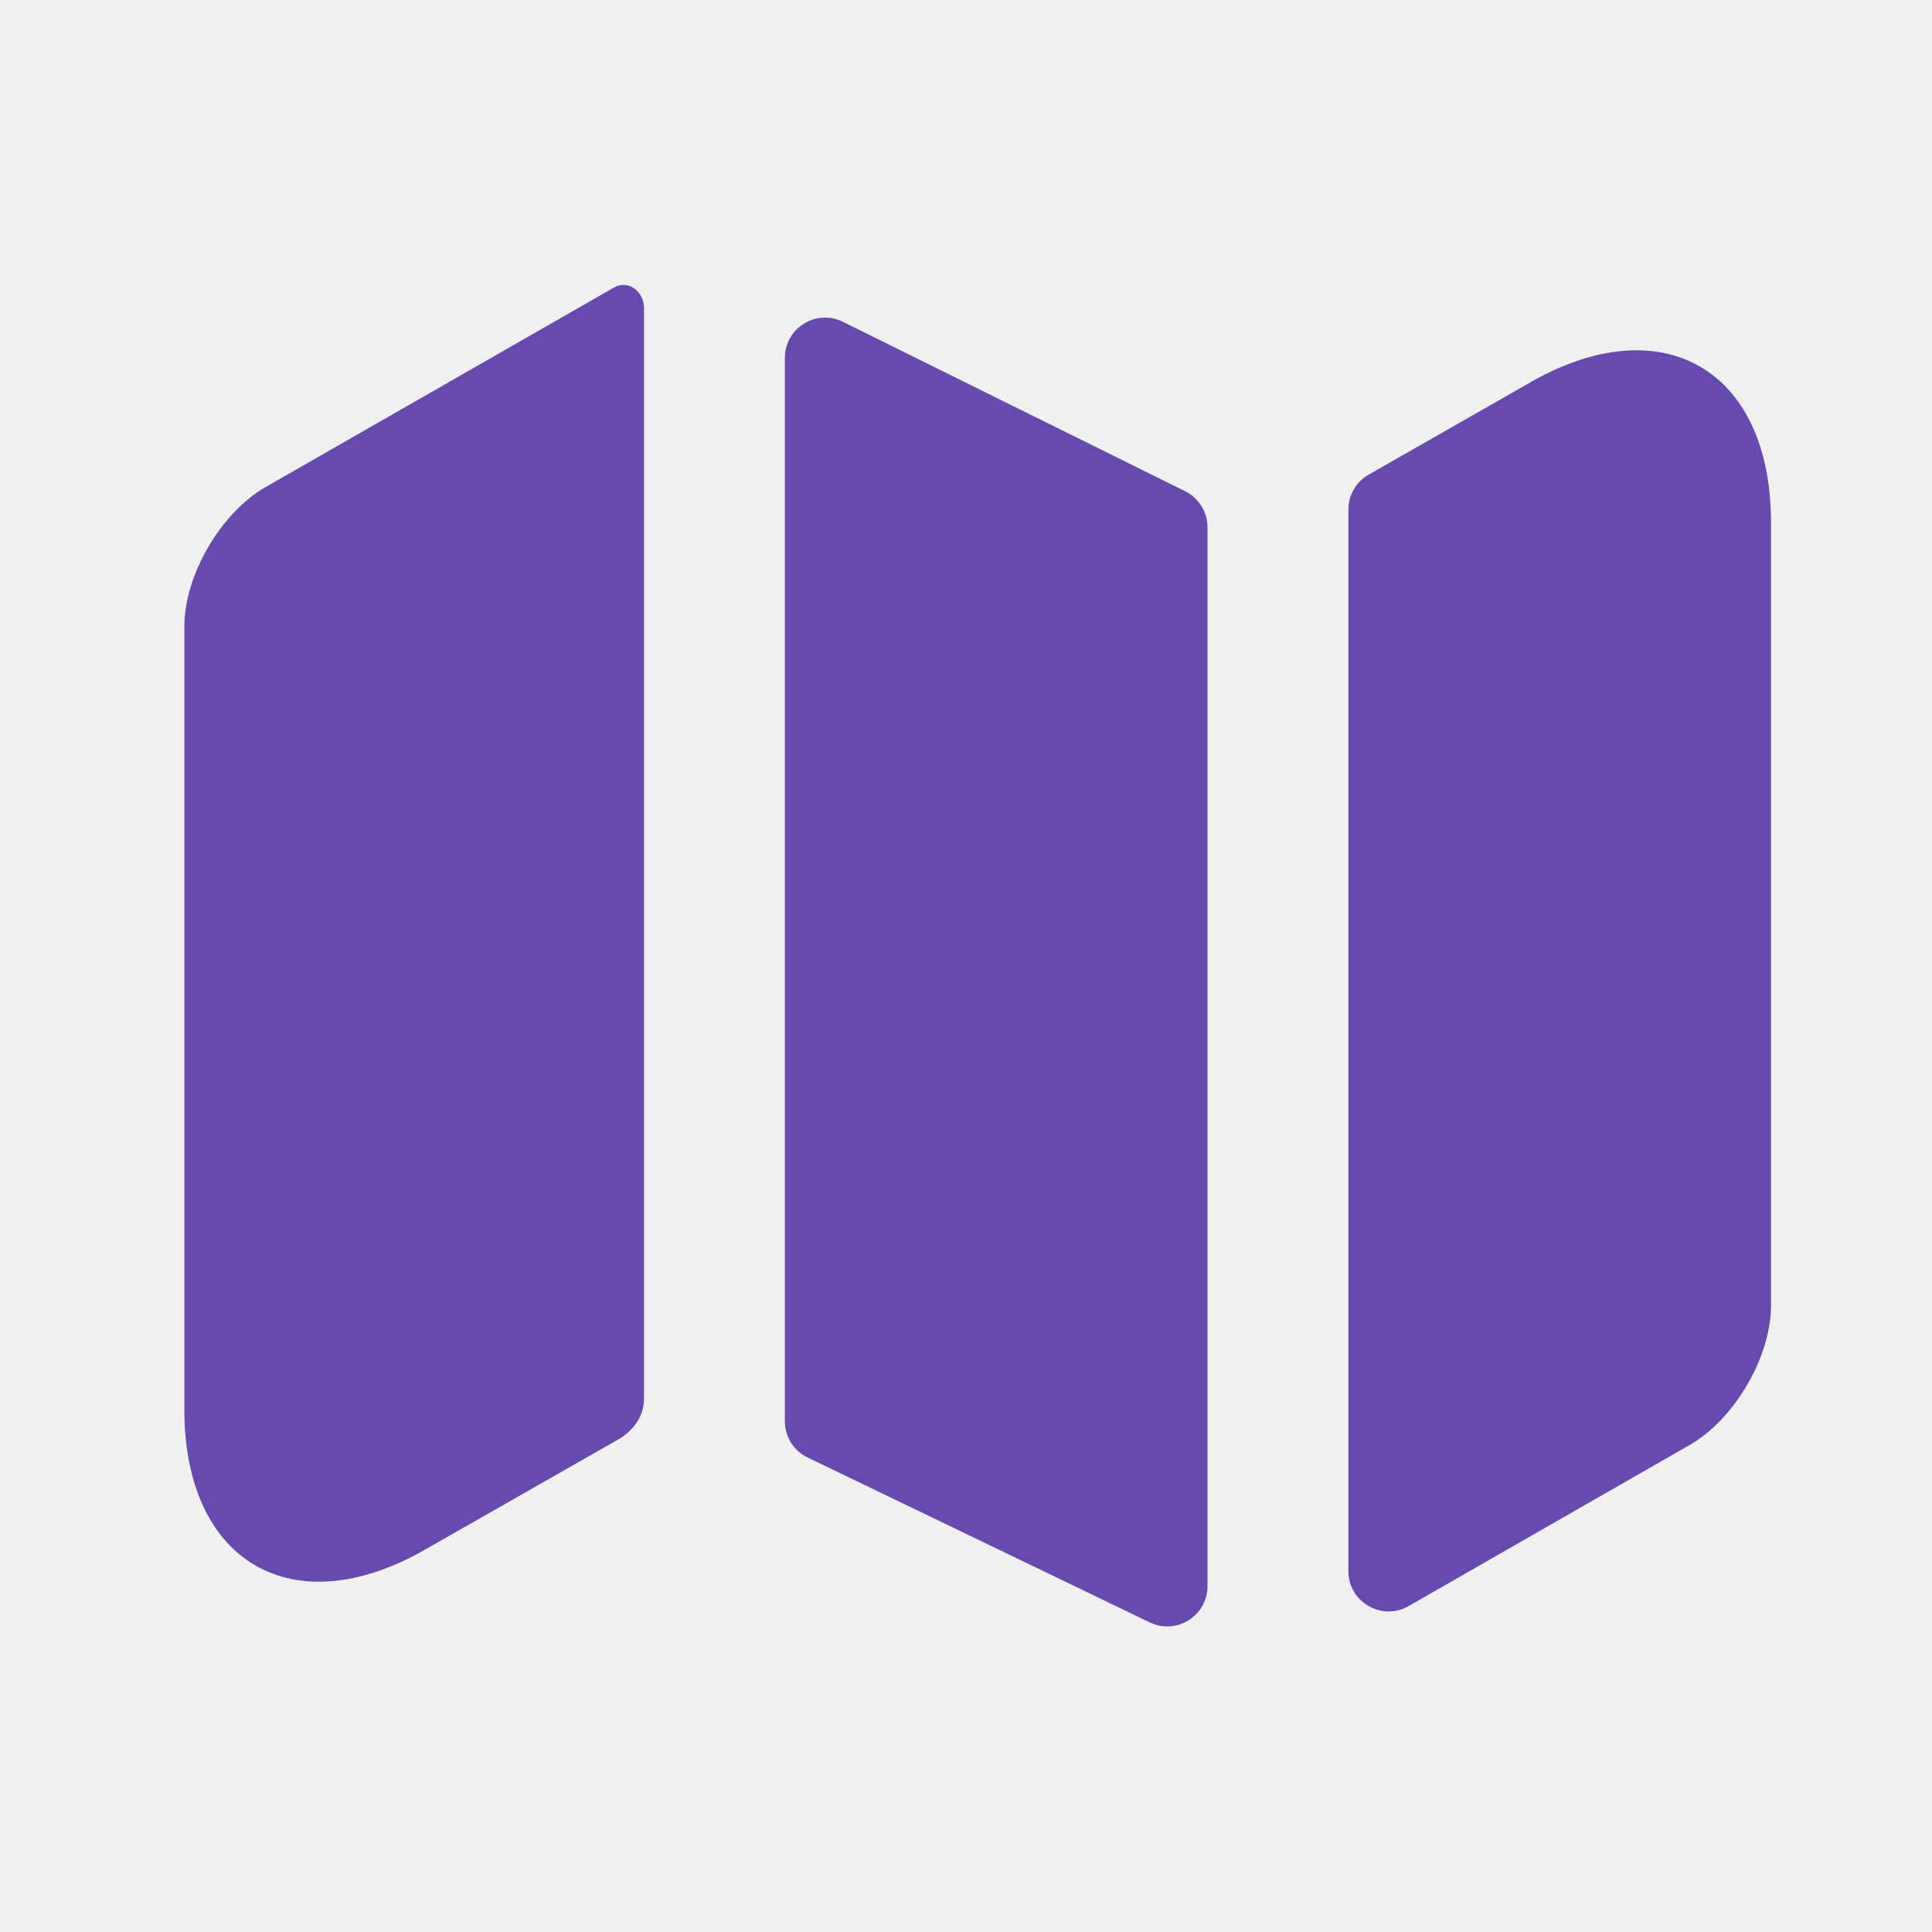
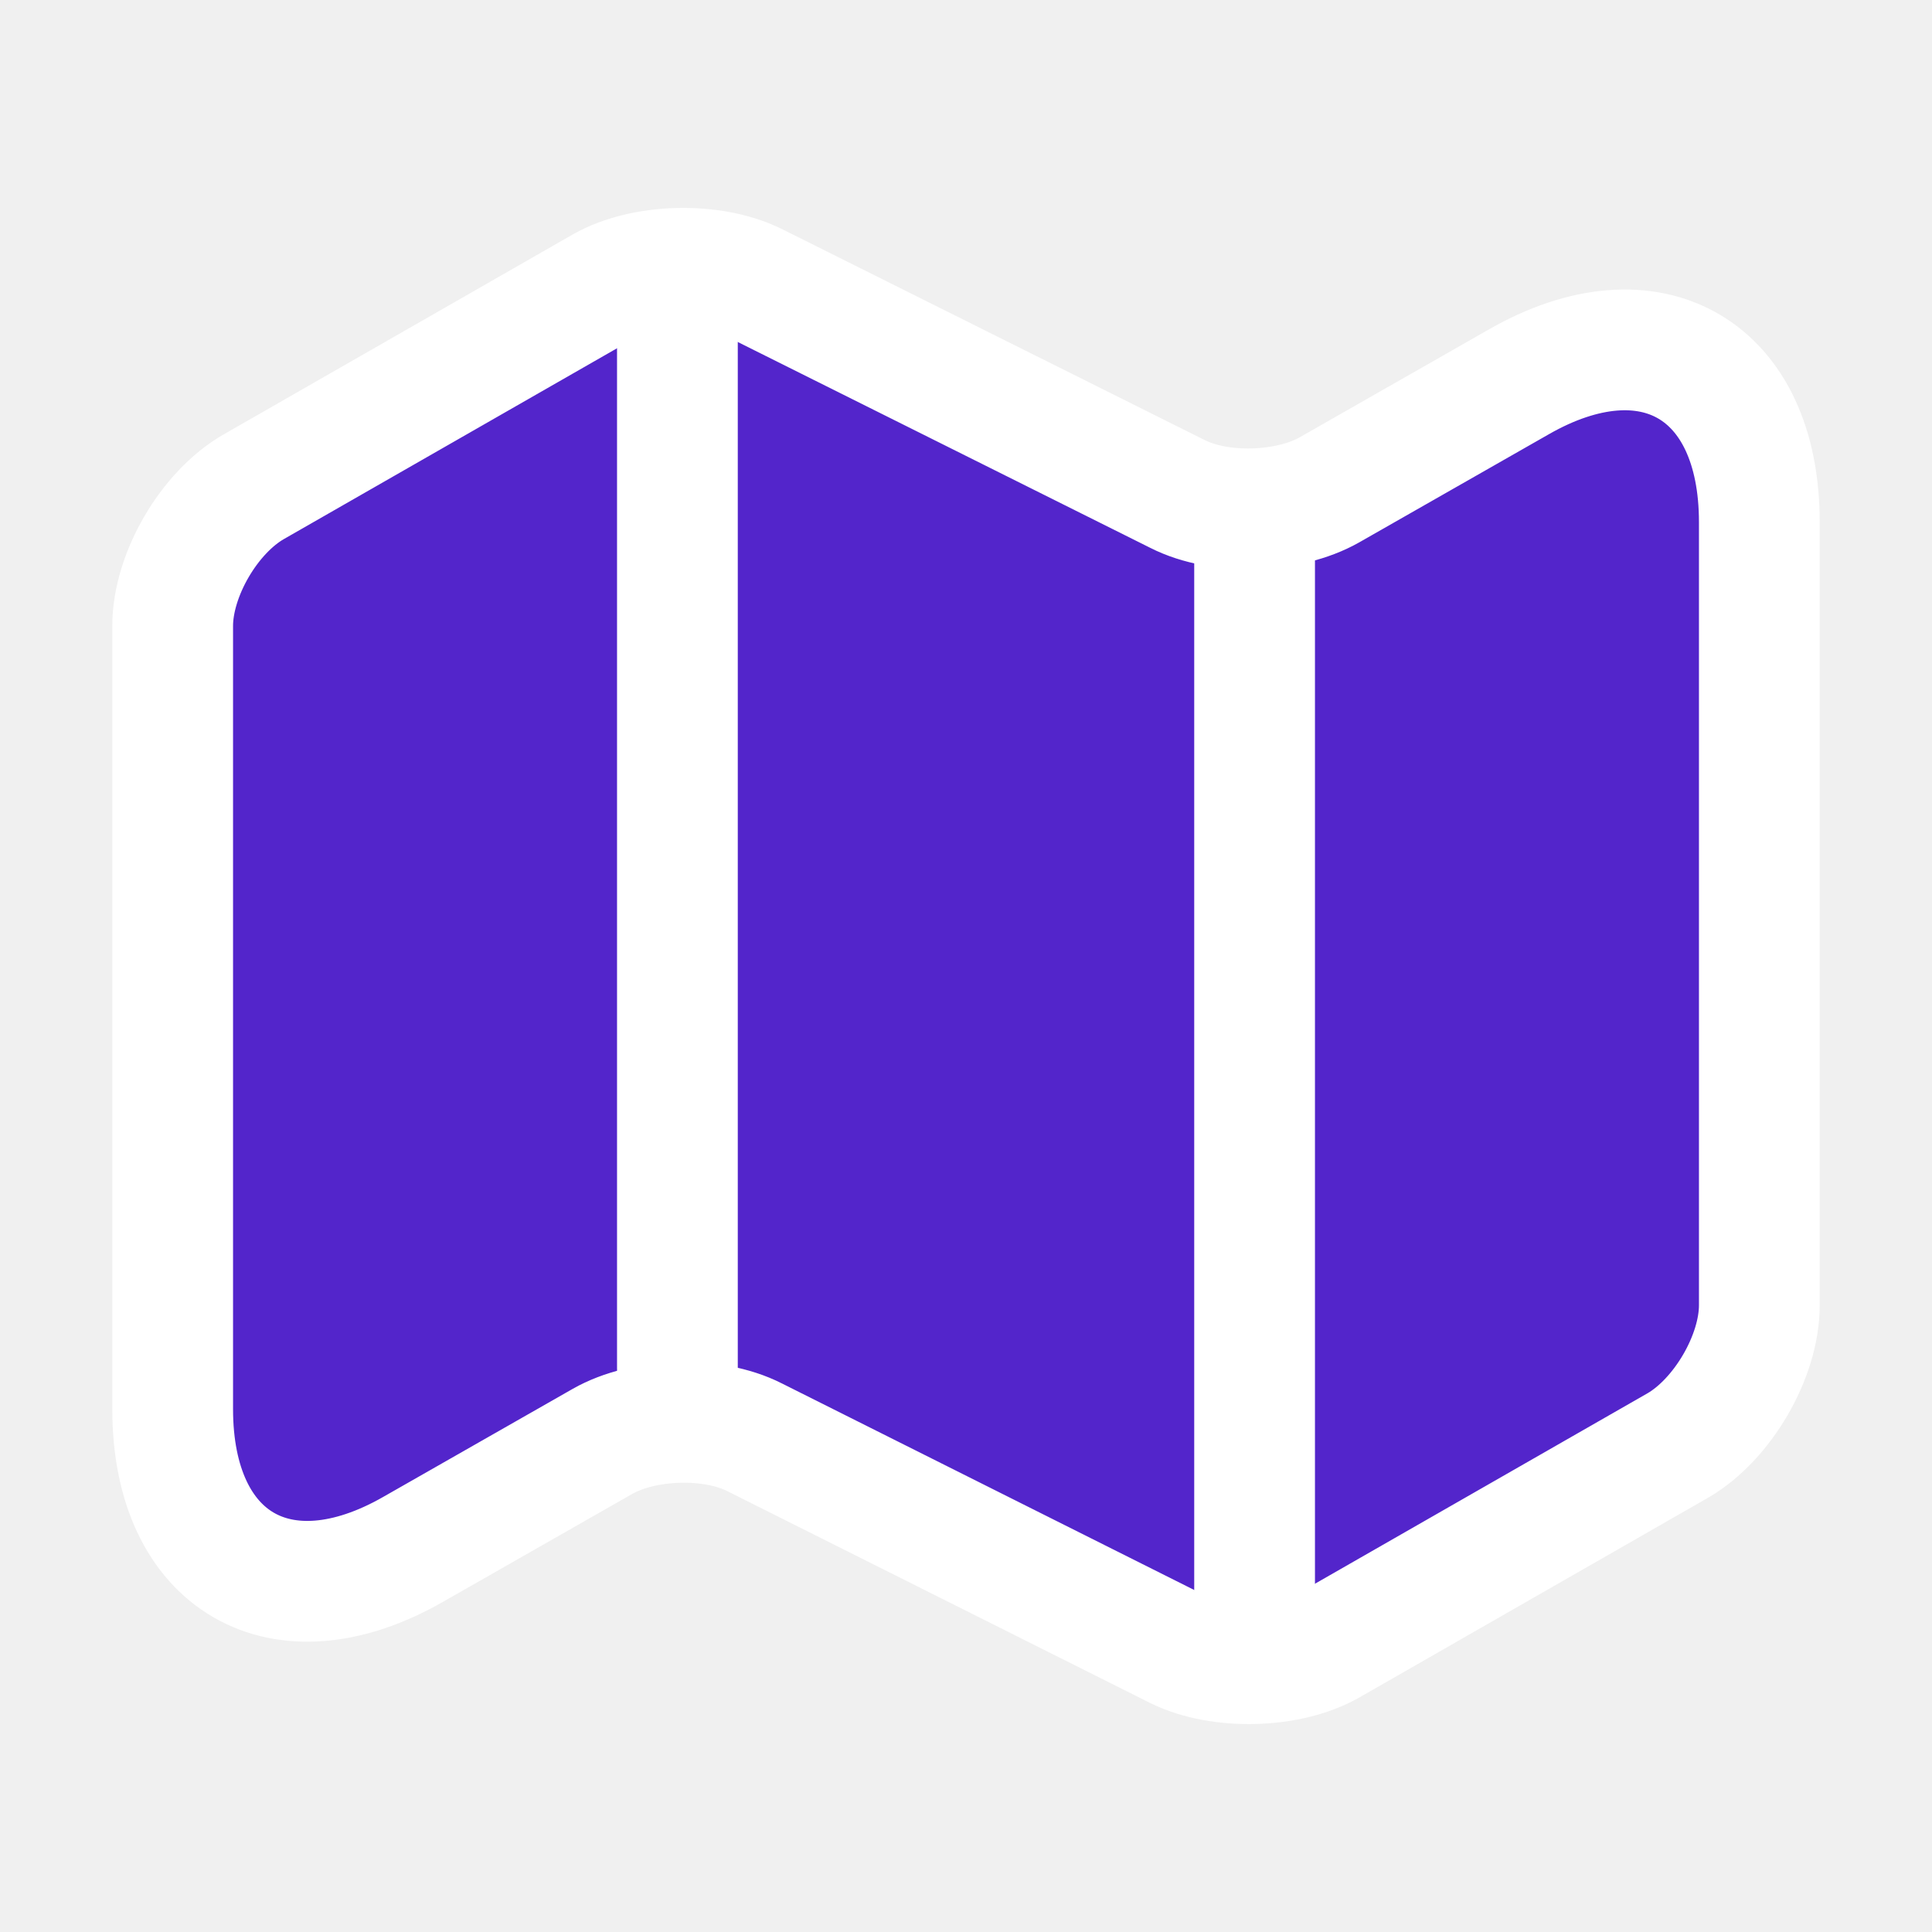
<svg xmlns="http://www.w3.org/2000/svg" width="24" height="24" viewBox="0 0 24 24" fill="none">
-   <path d="M7.63 3.57C7.809 3.472 8 3.623 8 3.827V17.383C8 17.606 7.848 17.795 7.65 17.899C7.643 17.903 7.637 17.906 7.63 17.91L5.28 19.25C3.64 20.19 2.29 19.41 2.29 17.51V7.78C2.29 7.15 2.74 6.37 3.3 6.05L7.63 3.57V3.57Z" fill="#664BAE" />
-   <path d="M14.722 6.102C14.892 6.187 15 6.36 15 6.55V19.703C15 20.072 14.615 20.314 14.283 20.154L10.033 18.106C9.86 18.023 9.75 17.848 9.75 17.656V4.446C9.75 4.075 10.14 3.833 10.472 3.998L14.722 6.102Z" fill="#664BAE" />
-   <path d="M22 6.49V16.22C22 16.85 21.55 17.63 20.99 17.95L17.499 19.951C17.165 20.142 16.75 19.901 16.75 19.517V6.33C16.75 6.151 16.846 5.985 17.002 5.896L19.01 4.75C20.65 3.81 22 4.59 22 6.49Z" fill="#664BAE" />
+   <path d="M2.145 7.775V17.505C2.145 19.405 3.495 20.185 5.135 19.245L7.485 17.905C7.995 17.615 8.845 17.585 9.375 17.855L14.625 20.485C15.155 20.745 16.005 20.725 16.515 20.435L20.845 17.955C21.395 17.635 21.855 16.855 21.855 16.215V6.485C21.855 4.585 20.505 3.805 18.865 4.745L16.515 6.085C16.005 6.375 15.155 6.405 14.625 6.135L9.375 3.515C8.845 3.255 7.995 3.275 7.485 3.565L3.155 6.045C2.595 6.365 2.145 7.145 2.145 7.775Z" fill="#5325CB" stroke="white" stroke-width="1.5" stroke-linecap="round" stroke-linejoin="round" />
+   <path d="M8.415 3.995V16.995V3.995Z" fill="#5325CB" />
+   <path d="M8.415 3.995V16.995" stroke="white" stroke-width="1.5" stroke-linecap="round" stroke-linejoin="round" />
+   <path d="M15.585 6.615V19.995V6.615Z" fill="#5325CB" />
+   <path d="M15.585 6.615V19.995" stroke="white" stroke-width="1.5" stroke-linecap="round" stroke-linejoin="round" />
</svg>
